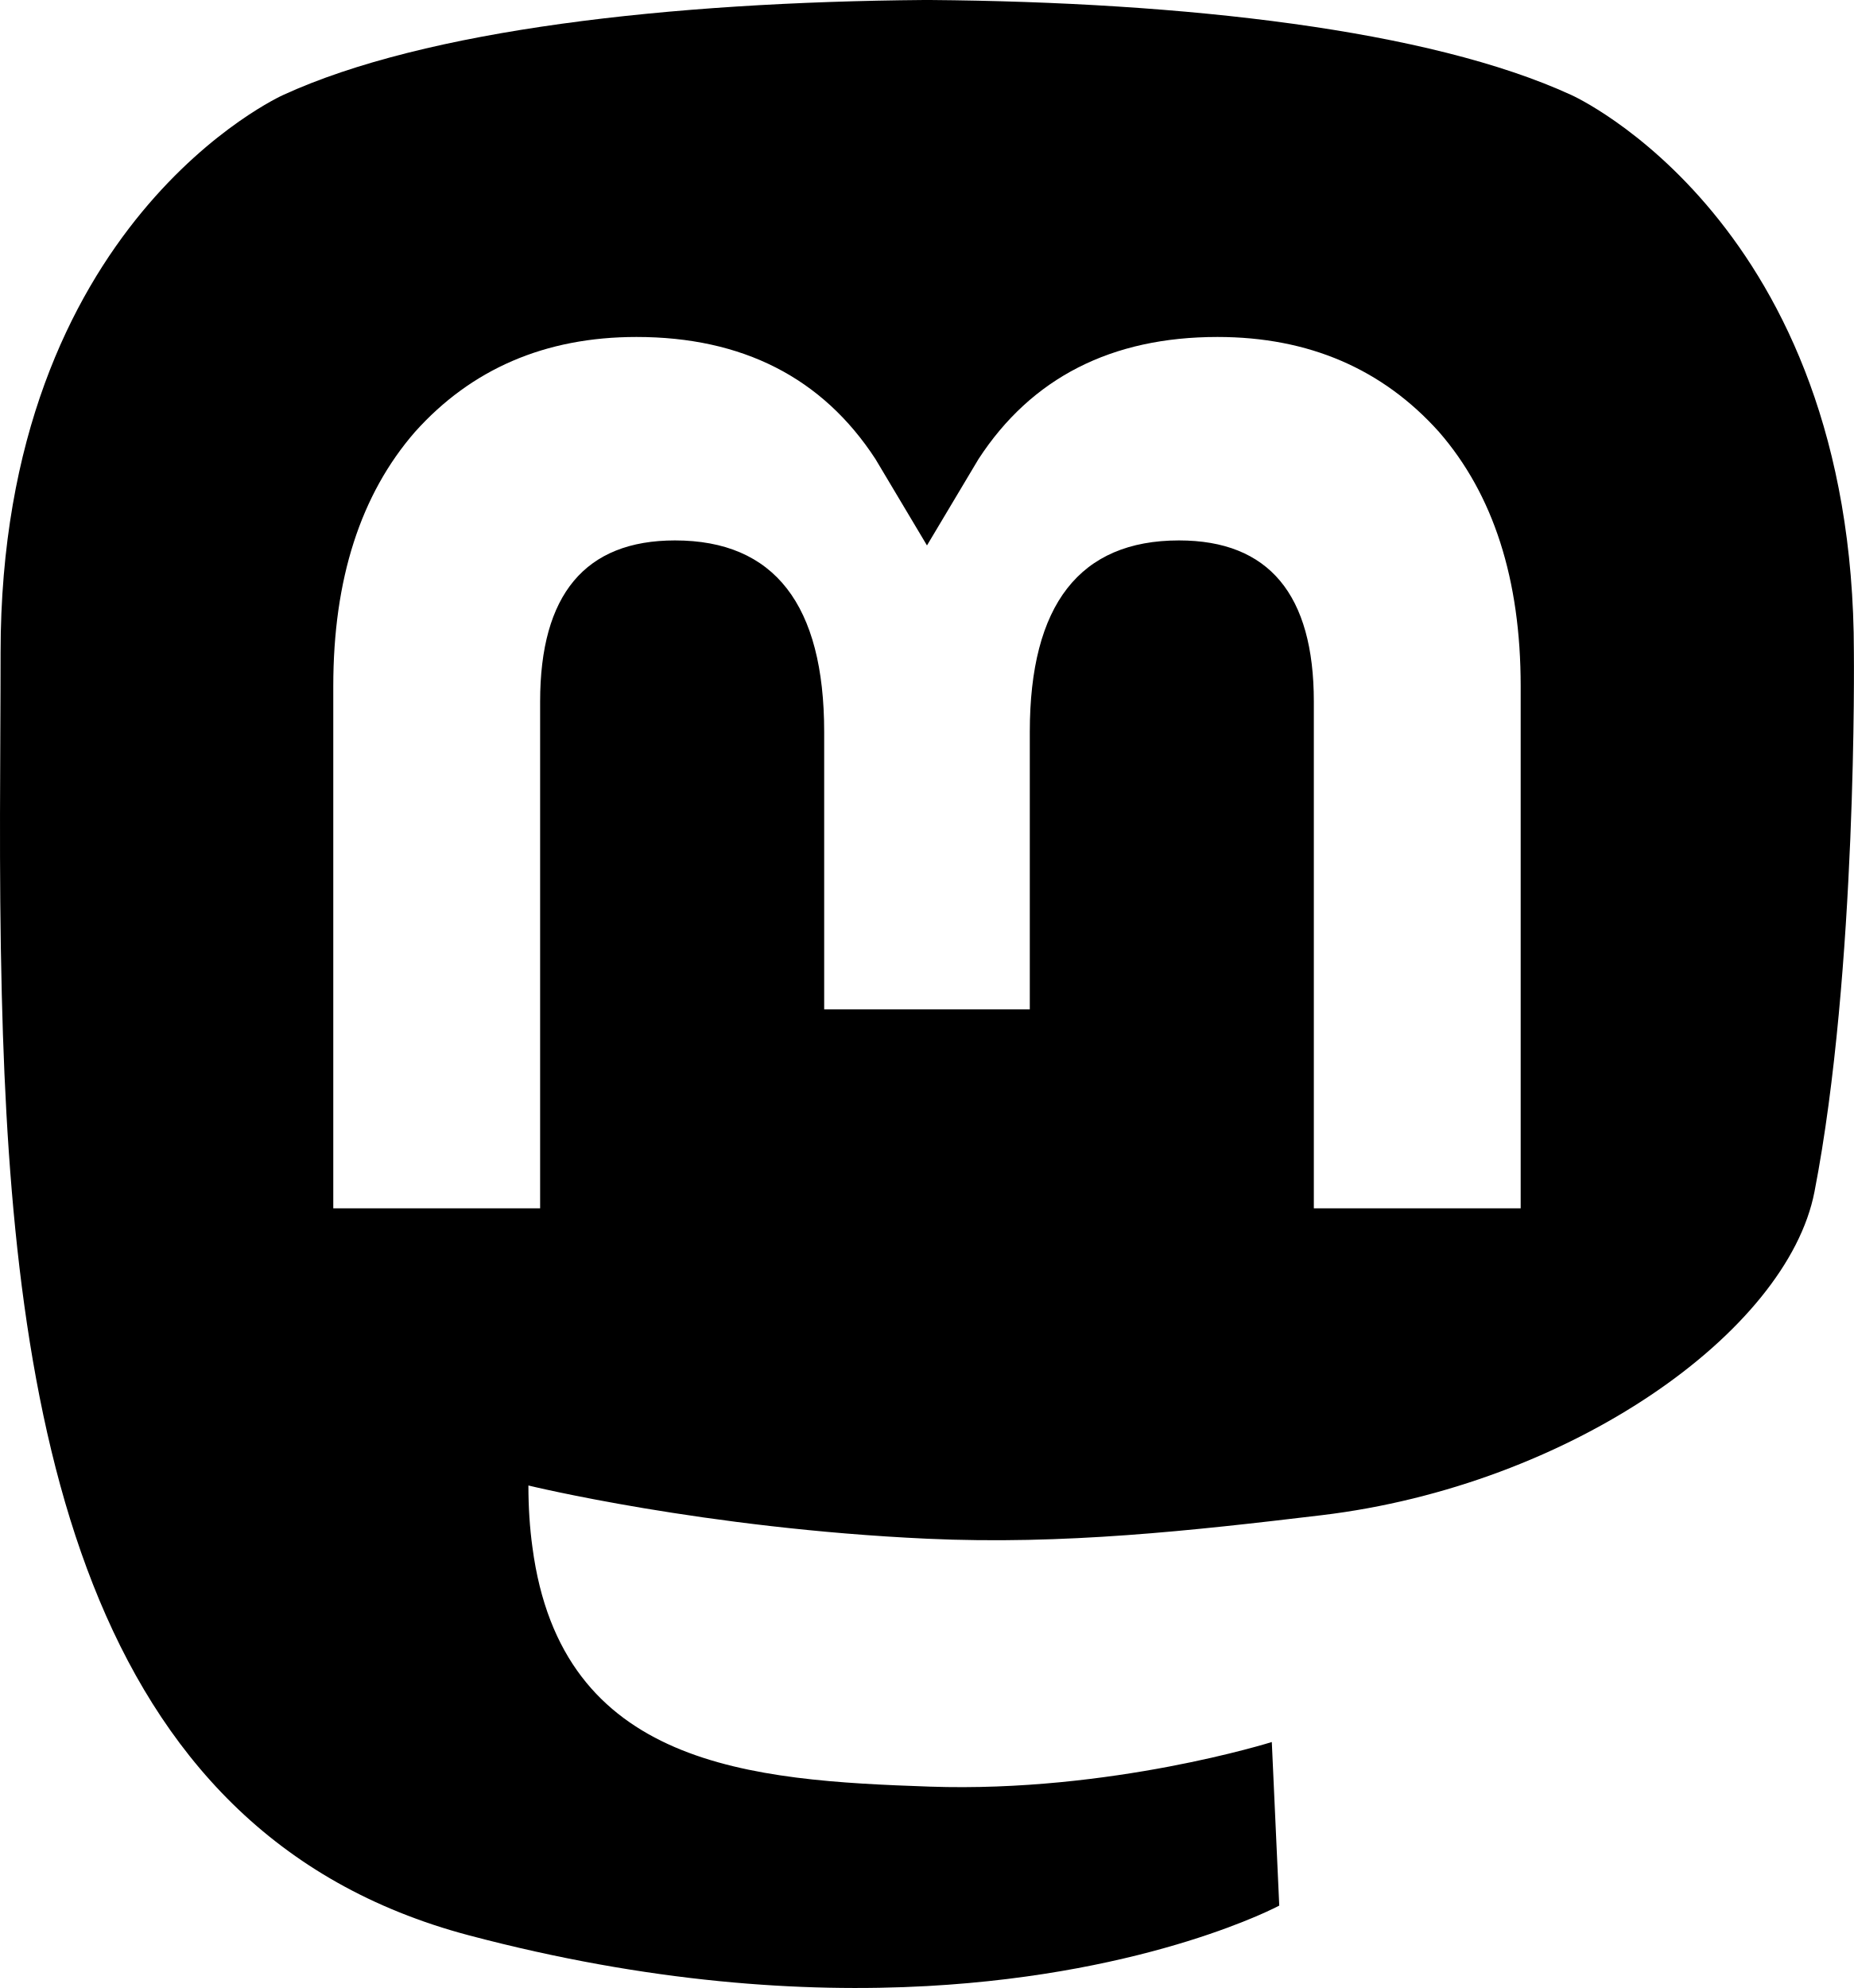
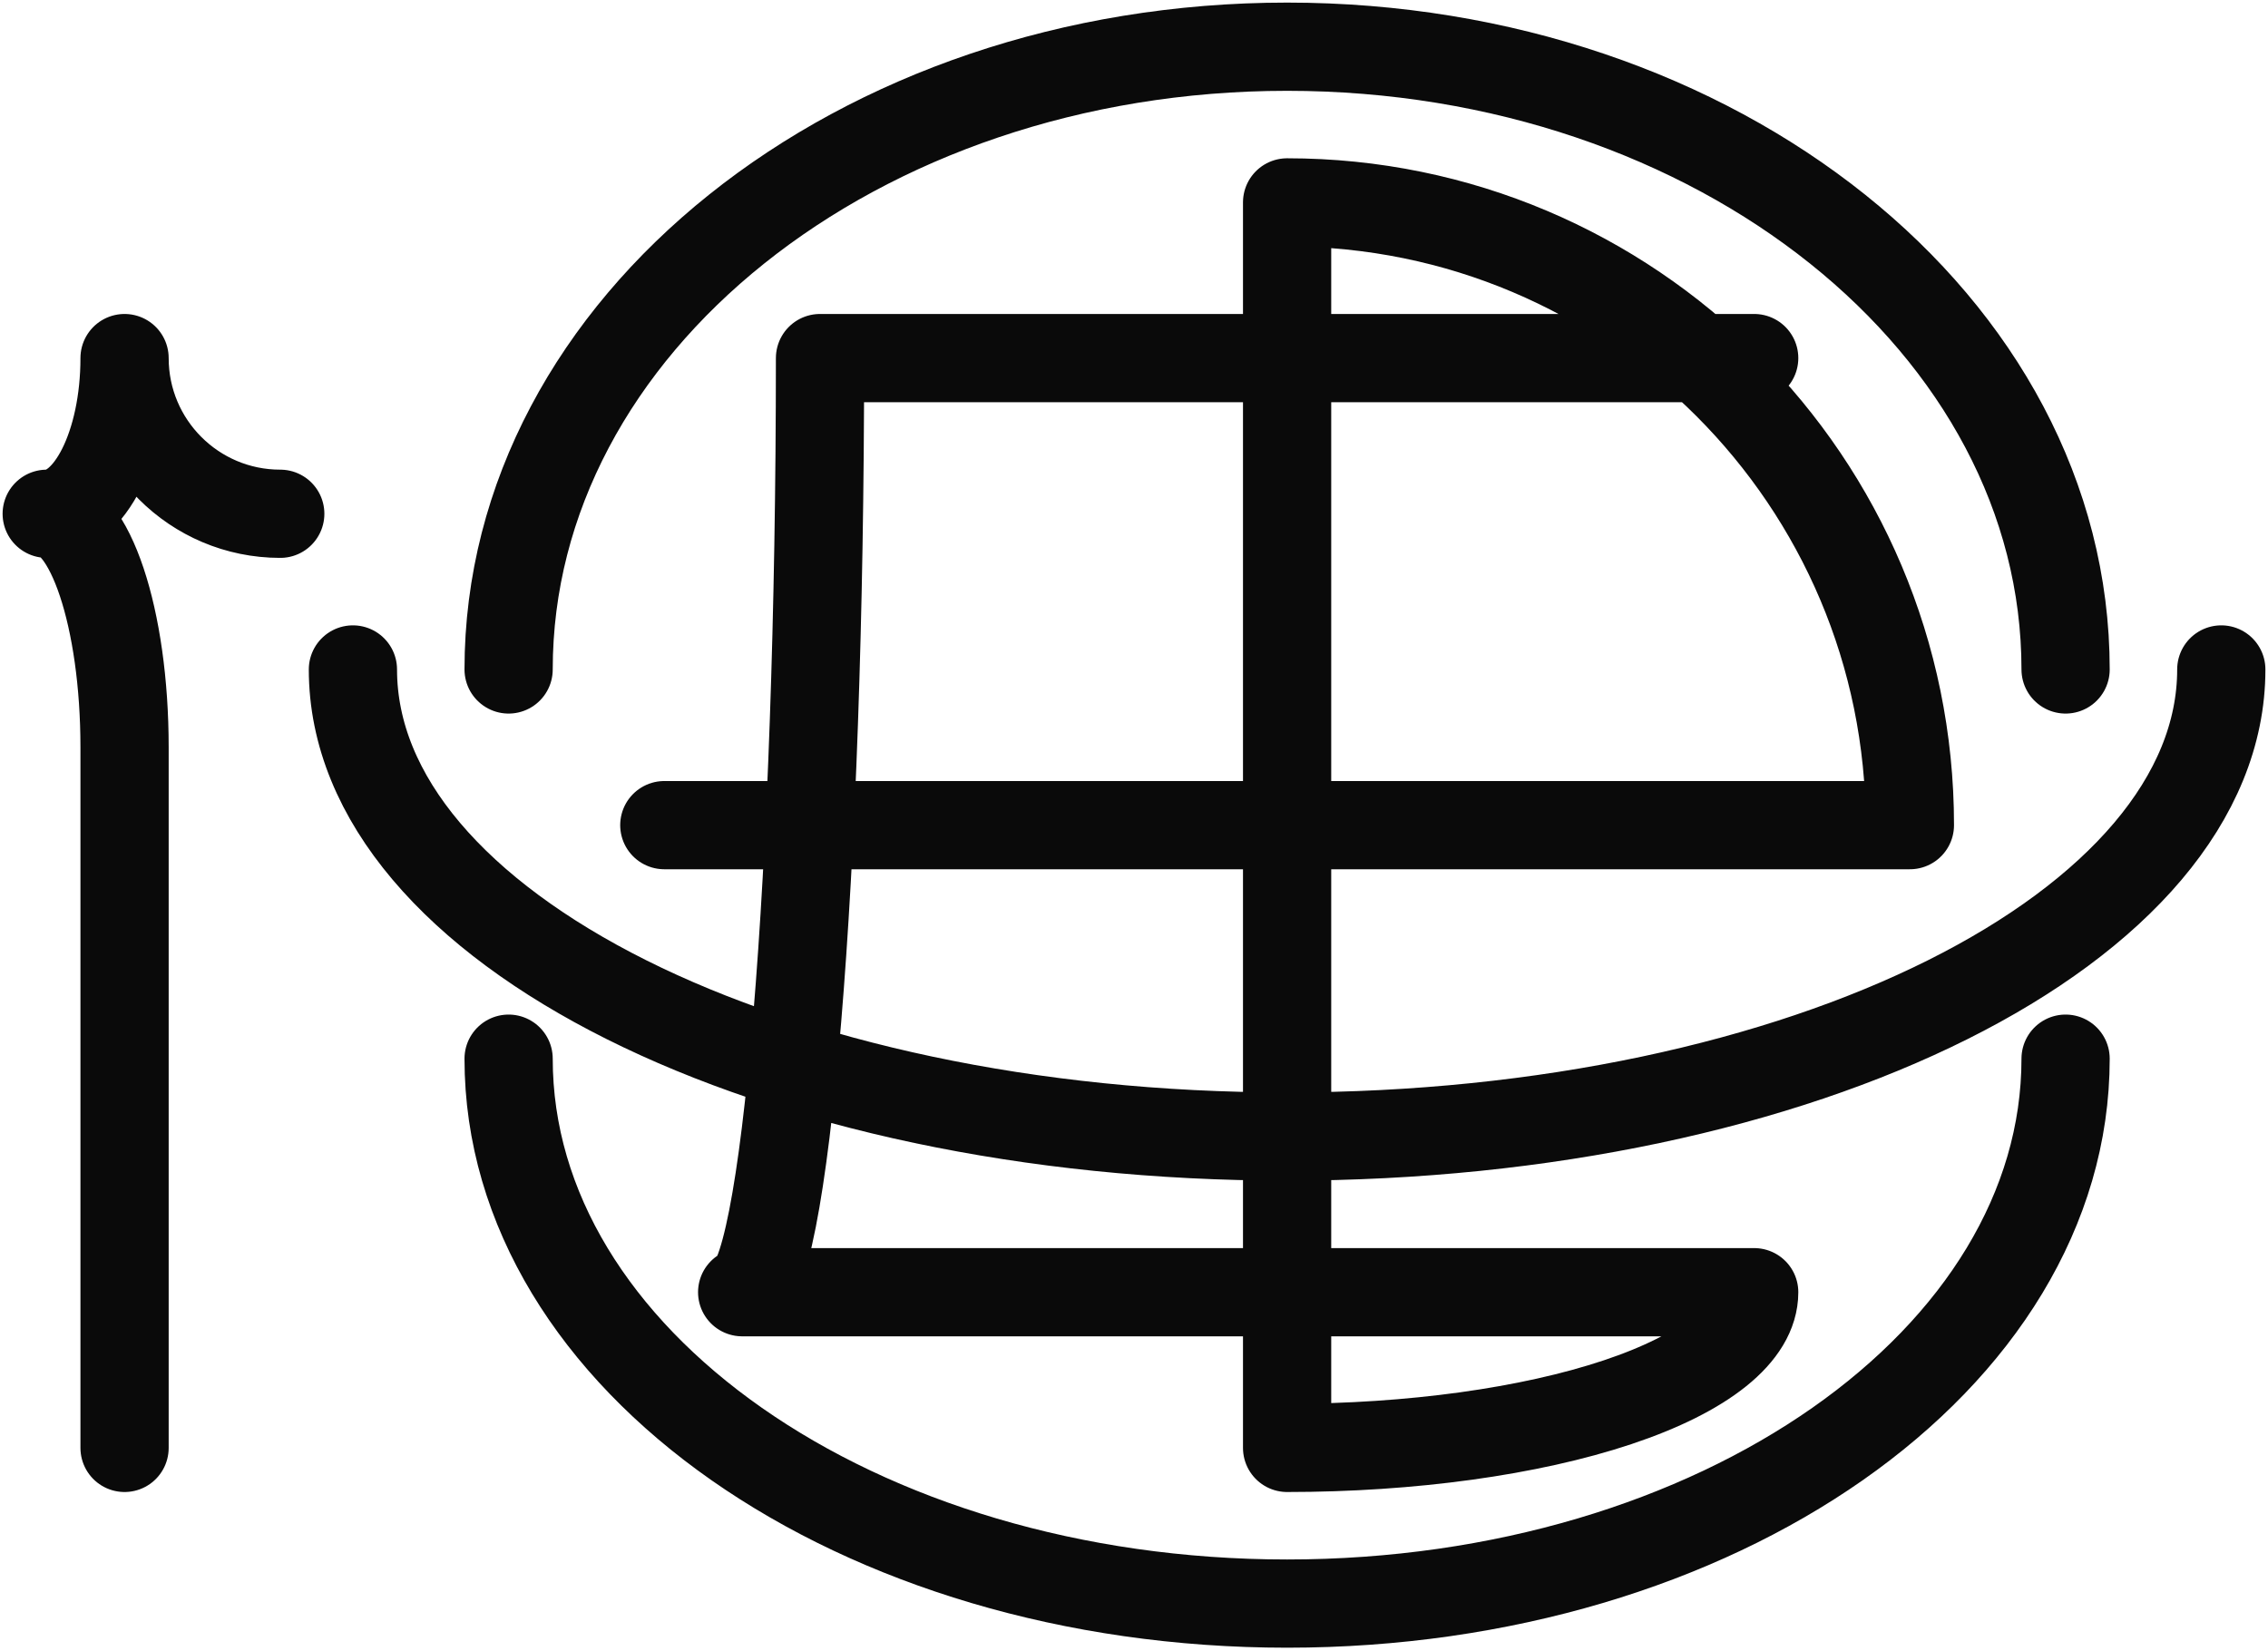
- <svg xmlns="http://www.w3.org/2000/svg" viewBox="0 0 216.414 232.01">
-   <path d="M107.865 0C78.204.242 49.672 3.454 33.045 11.09c0 0-32.977 14.752-32.977 65.082 0 11.525-.224 25.306.141 39.92 1.198 49.22 9.024 97.728 54.531 109.773 20.983 5.554 38.997 6.715 53.506 5.918 26.311-1.459 41.082-9.389 41.082-9.389l-.869-19.09s-18.802 5.928-39.918 5.205c-20.921-.718-43.007-2.255-46.391-27.941-.312-2.256-.469-4.669-.469-7.203 0 0 20.537 5.02 46.564 6.213 15.915.73 30.839-.933 45.998-2.742 29.07-3.471 54.381-21.382 57.562-37.748 5.013-25.781 4.6-62.916 4.6-62.916 0-50.33-32.975-65.082-32.975-65.082C166.805 3.454 138.255.242 108.594 0h-.729zM74.297 39.326c12.355 0 21.71 4.749 27.896 14.248l6.014 10.08 6.016-10.08c6.185-9.499 15.54-14.248 27.896-14.248 10.678 0 19.282 3.754 25.852 11.076 6.369 7.322 9.539 17.219 9.539 29.674v60.941h-24.145V81.869c0-12.469-5.245-18.799-15.738-18.799-11.602 0-17.418 7.509-17.418 22.354v32.375H96.207V85.424c0-14.845-5.815-22.354-17.418-22.354-10.494 0-15.74 6.33-15.74 18.799v59.148H38.904V80.076c0-12.455 3.171-22.351 9.541-29.674 6.569-7.322 15.173-11.076 25.852-11.076z" fill="#000" />
+ <svg xmlns="http://www.w3.org/2000/svg" width="437px" height="318px" viewBox="0 0 437 318" version="1.1">
+   <g id="Page-1" stroke="none" stroke-width="1" fill="none" fill-rule="evenodd" stroke-linecap="round" stroke-linejoin="round">
+     <g id="tiny-space" transform="translate(9, 9)" stroke="#0A0A0A" stroke-width="17">
+       <path d="M119,150 L359,150 C359,83.726 305.274,30 239,30 L239,270 C262.869,270 285.761,266.839 302.64,261.213 C319.518,255.587 329,247.956 329,240 L134,240 C142.284,240 149,159.411 149,60 L329,60 M15,270 L15,135 C15,110.147 8.284,90 0,90 C8.284,90 15,76.569 15,60 C15,76.569 28.431,90 45,90 M59,120 C59,169.706 139.589,210 239,210 C338.411,210 419,169.706 419,120 M89,120 C89,53.726 156.157,0 239,0 C321.843,0 389,53.726 389,120 M89,195 C89,252.99 156.157,300 239,300 C321.843,300 389,252.99 389,195" id="Shape" />
+     </g>
+   </g>
</svg>
